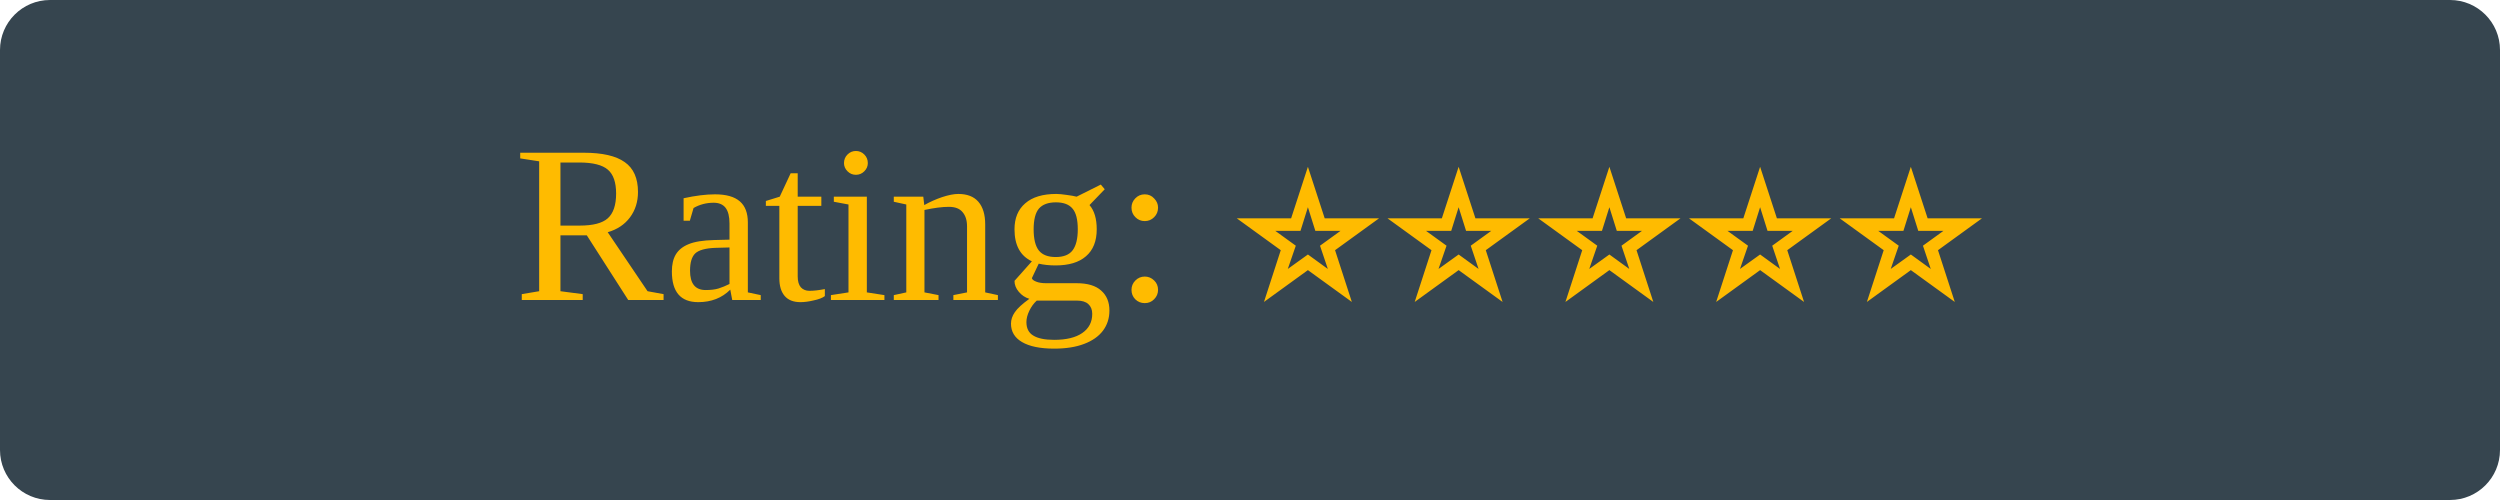
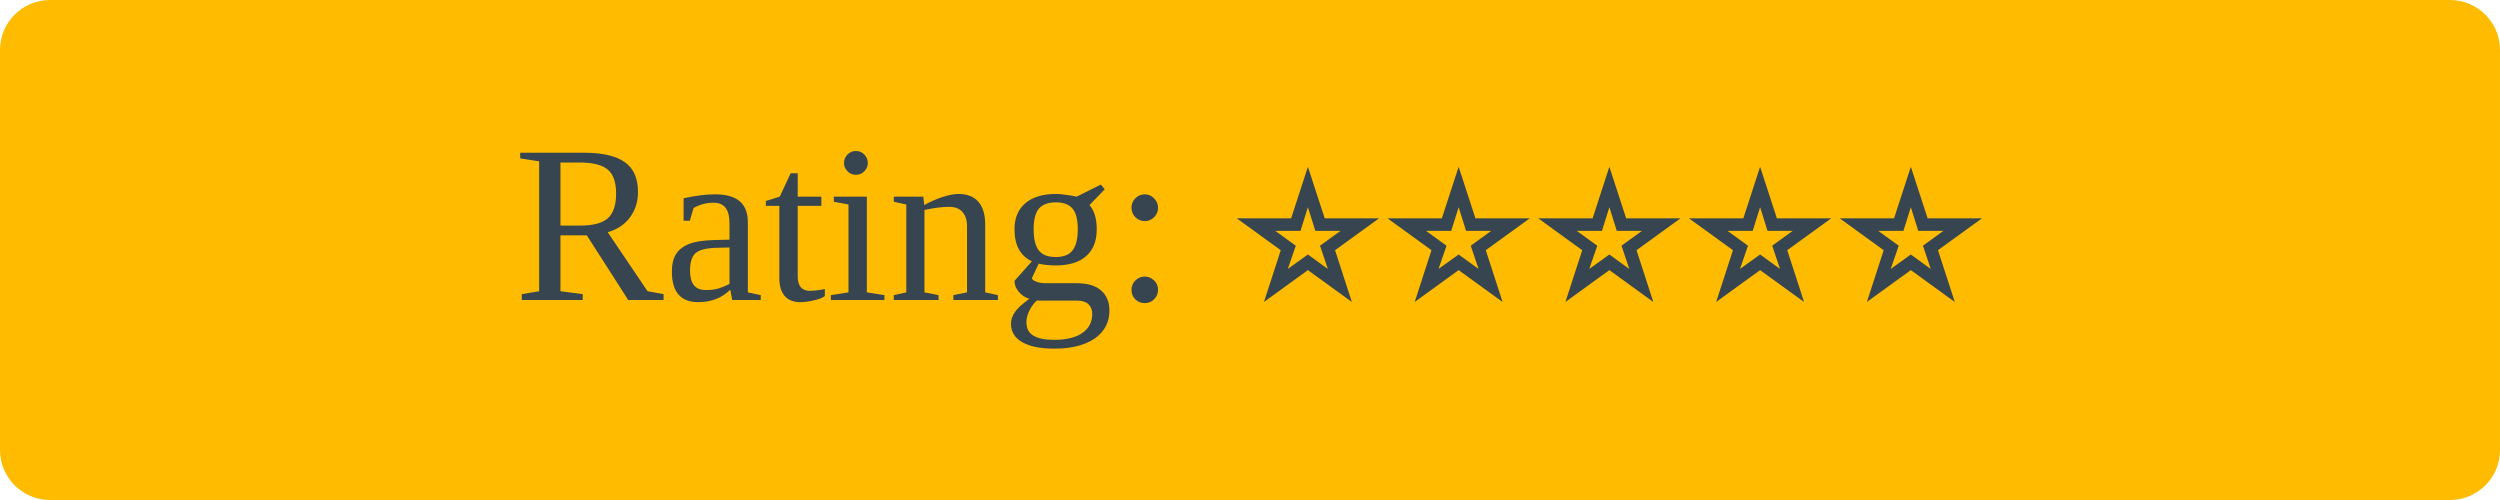
<svg xmlns="http://www.w3.org/2000/svg" width="200" height="40" viewBox="0 0 200 40">
-   <rect width="200" height="40" rx="4" fill="#36454F" />
-   <text x="100" y="24" font-size="18" text-anchor="middle" fill="#FFBB00">Rating: ⭐️⭐️⭐️⭐️⭐️</text>
+   <rect width="200" height="40" rx="4" fill="#FFBB00" />
+   <text x="100" y="24" font-size="18" text-anchor="middle" fill="#36454F">Rating: ⭐️⭐️⭐️⭐️⭐️</text>
</svg>
